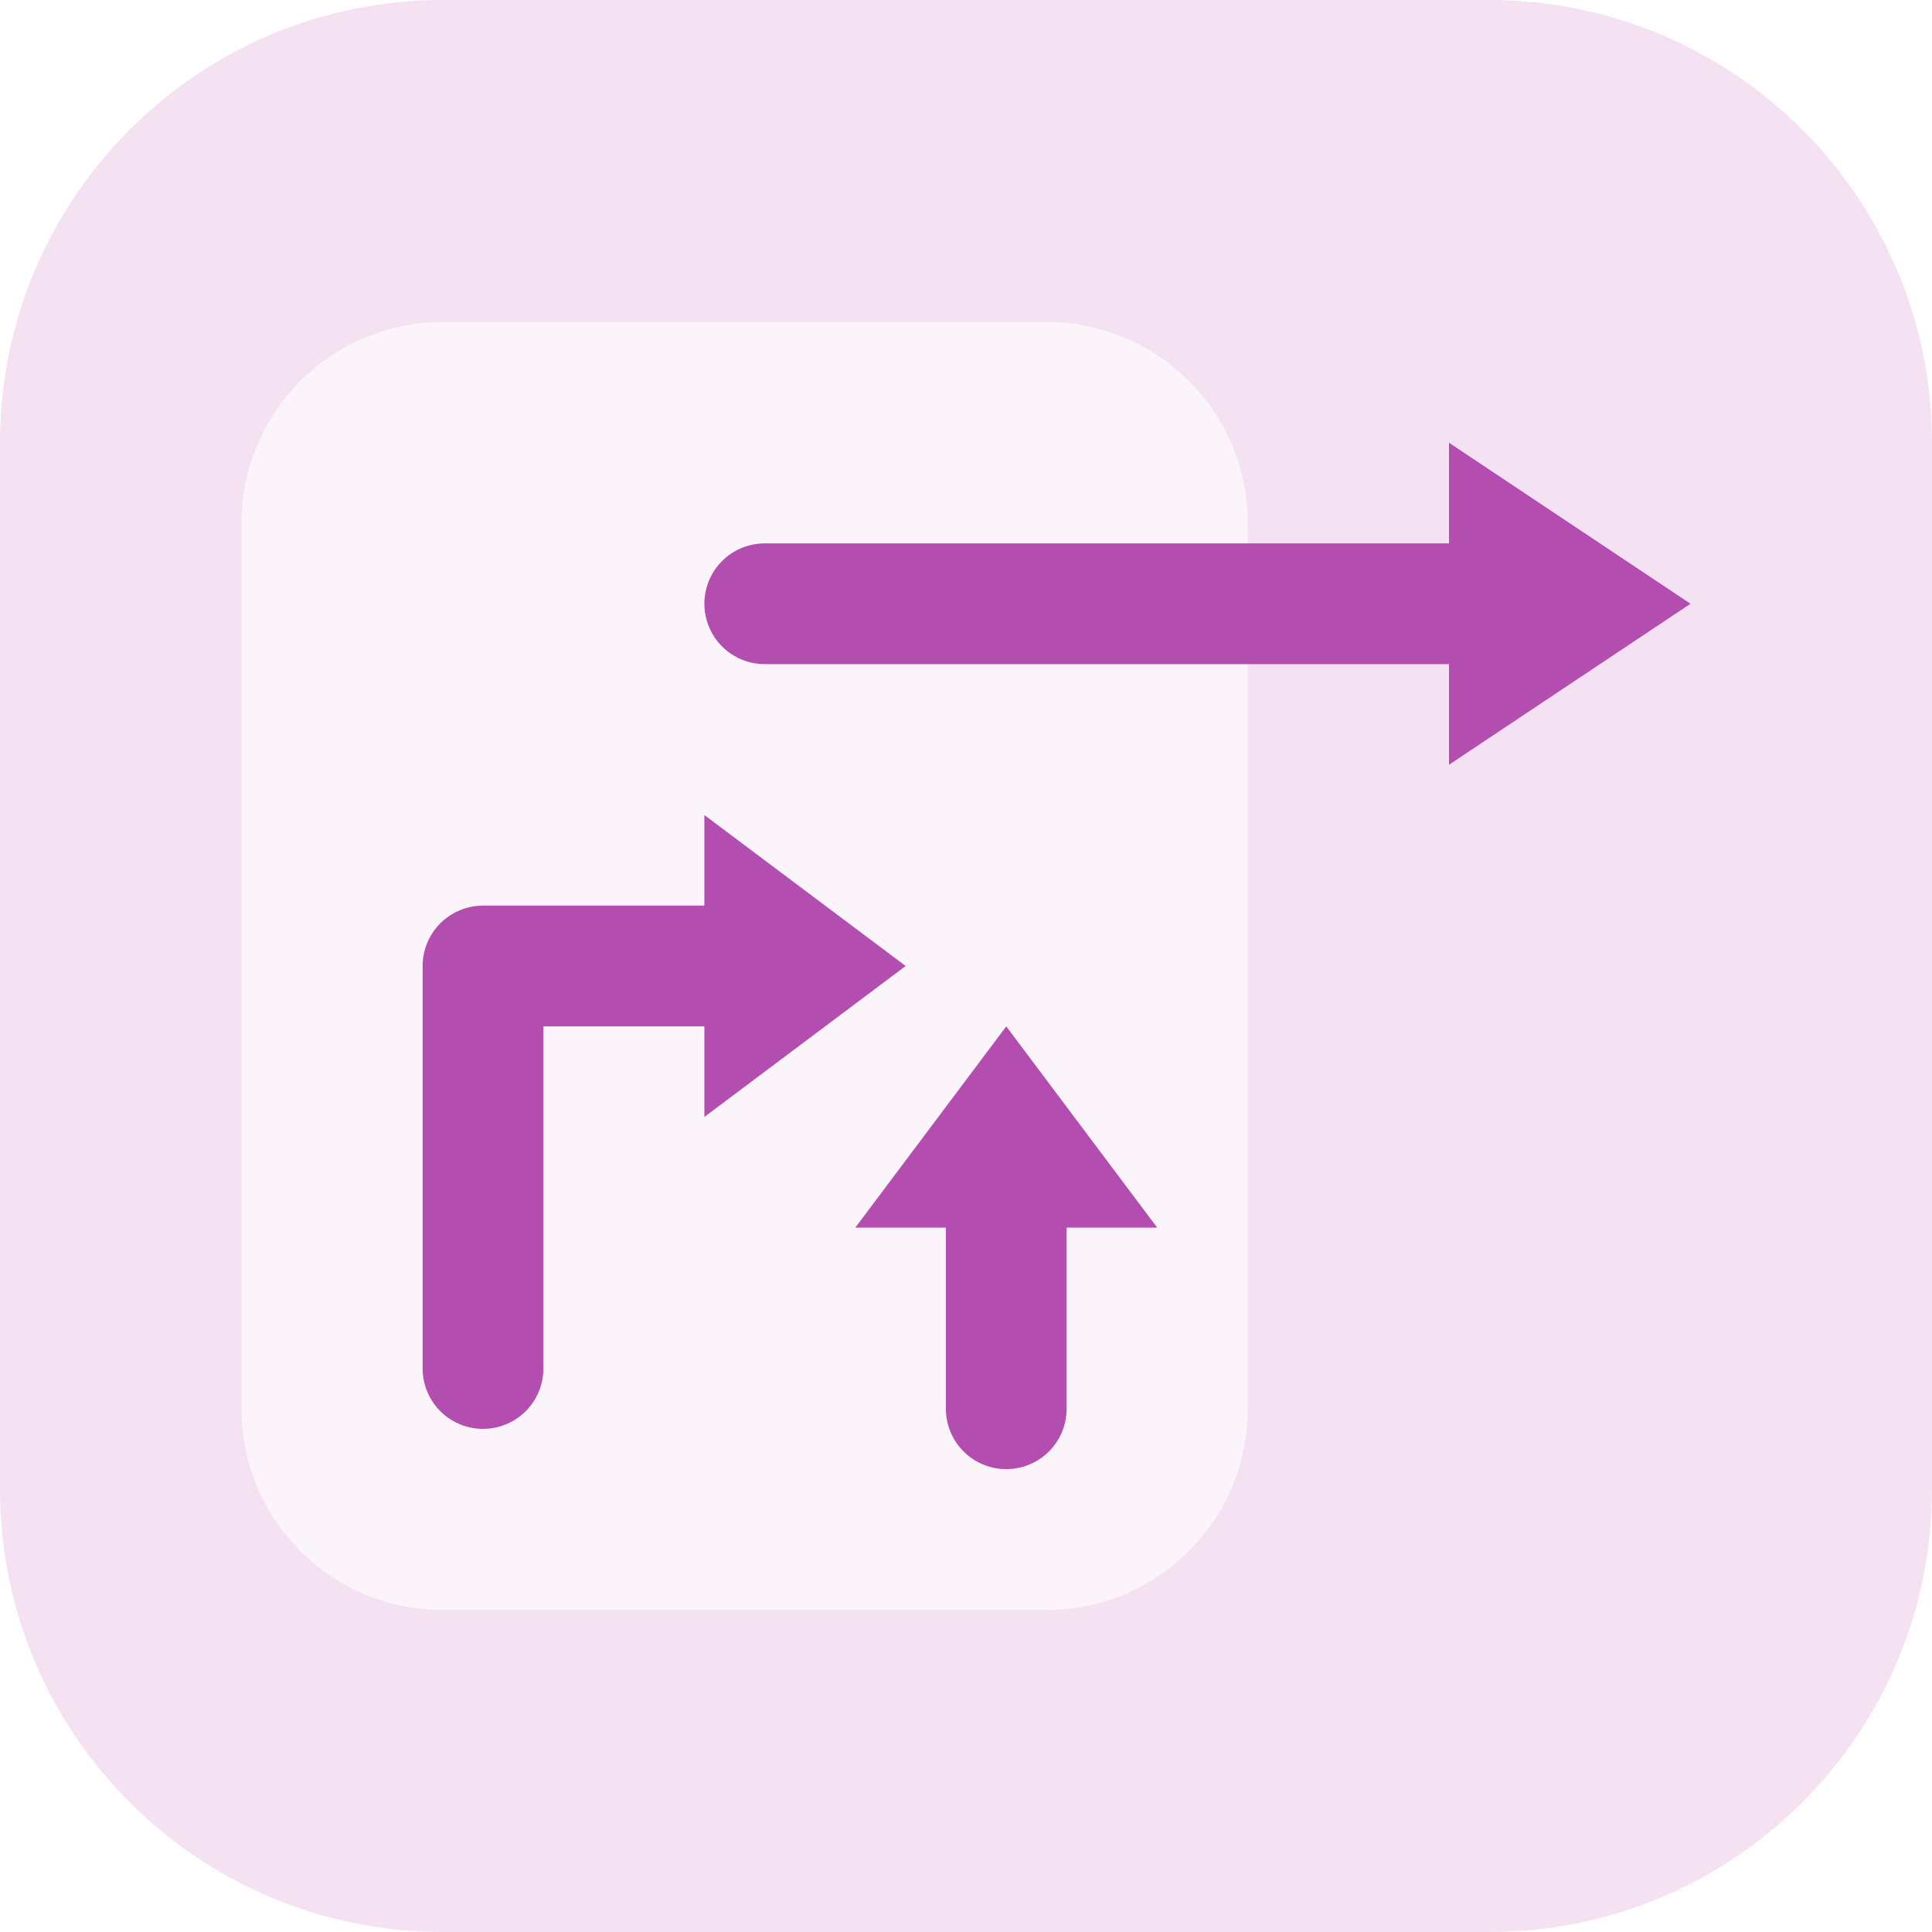
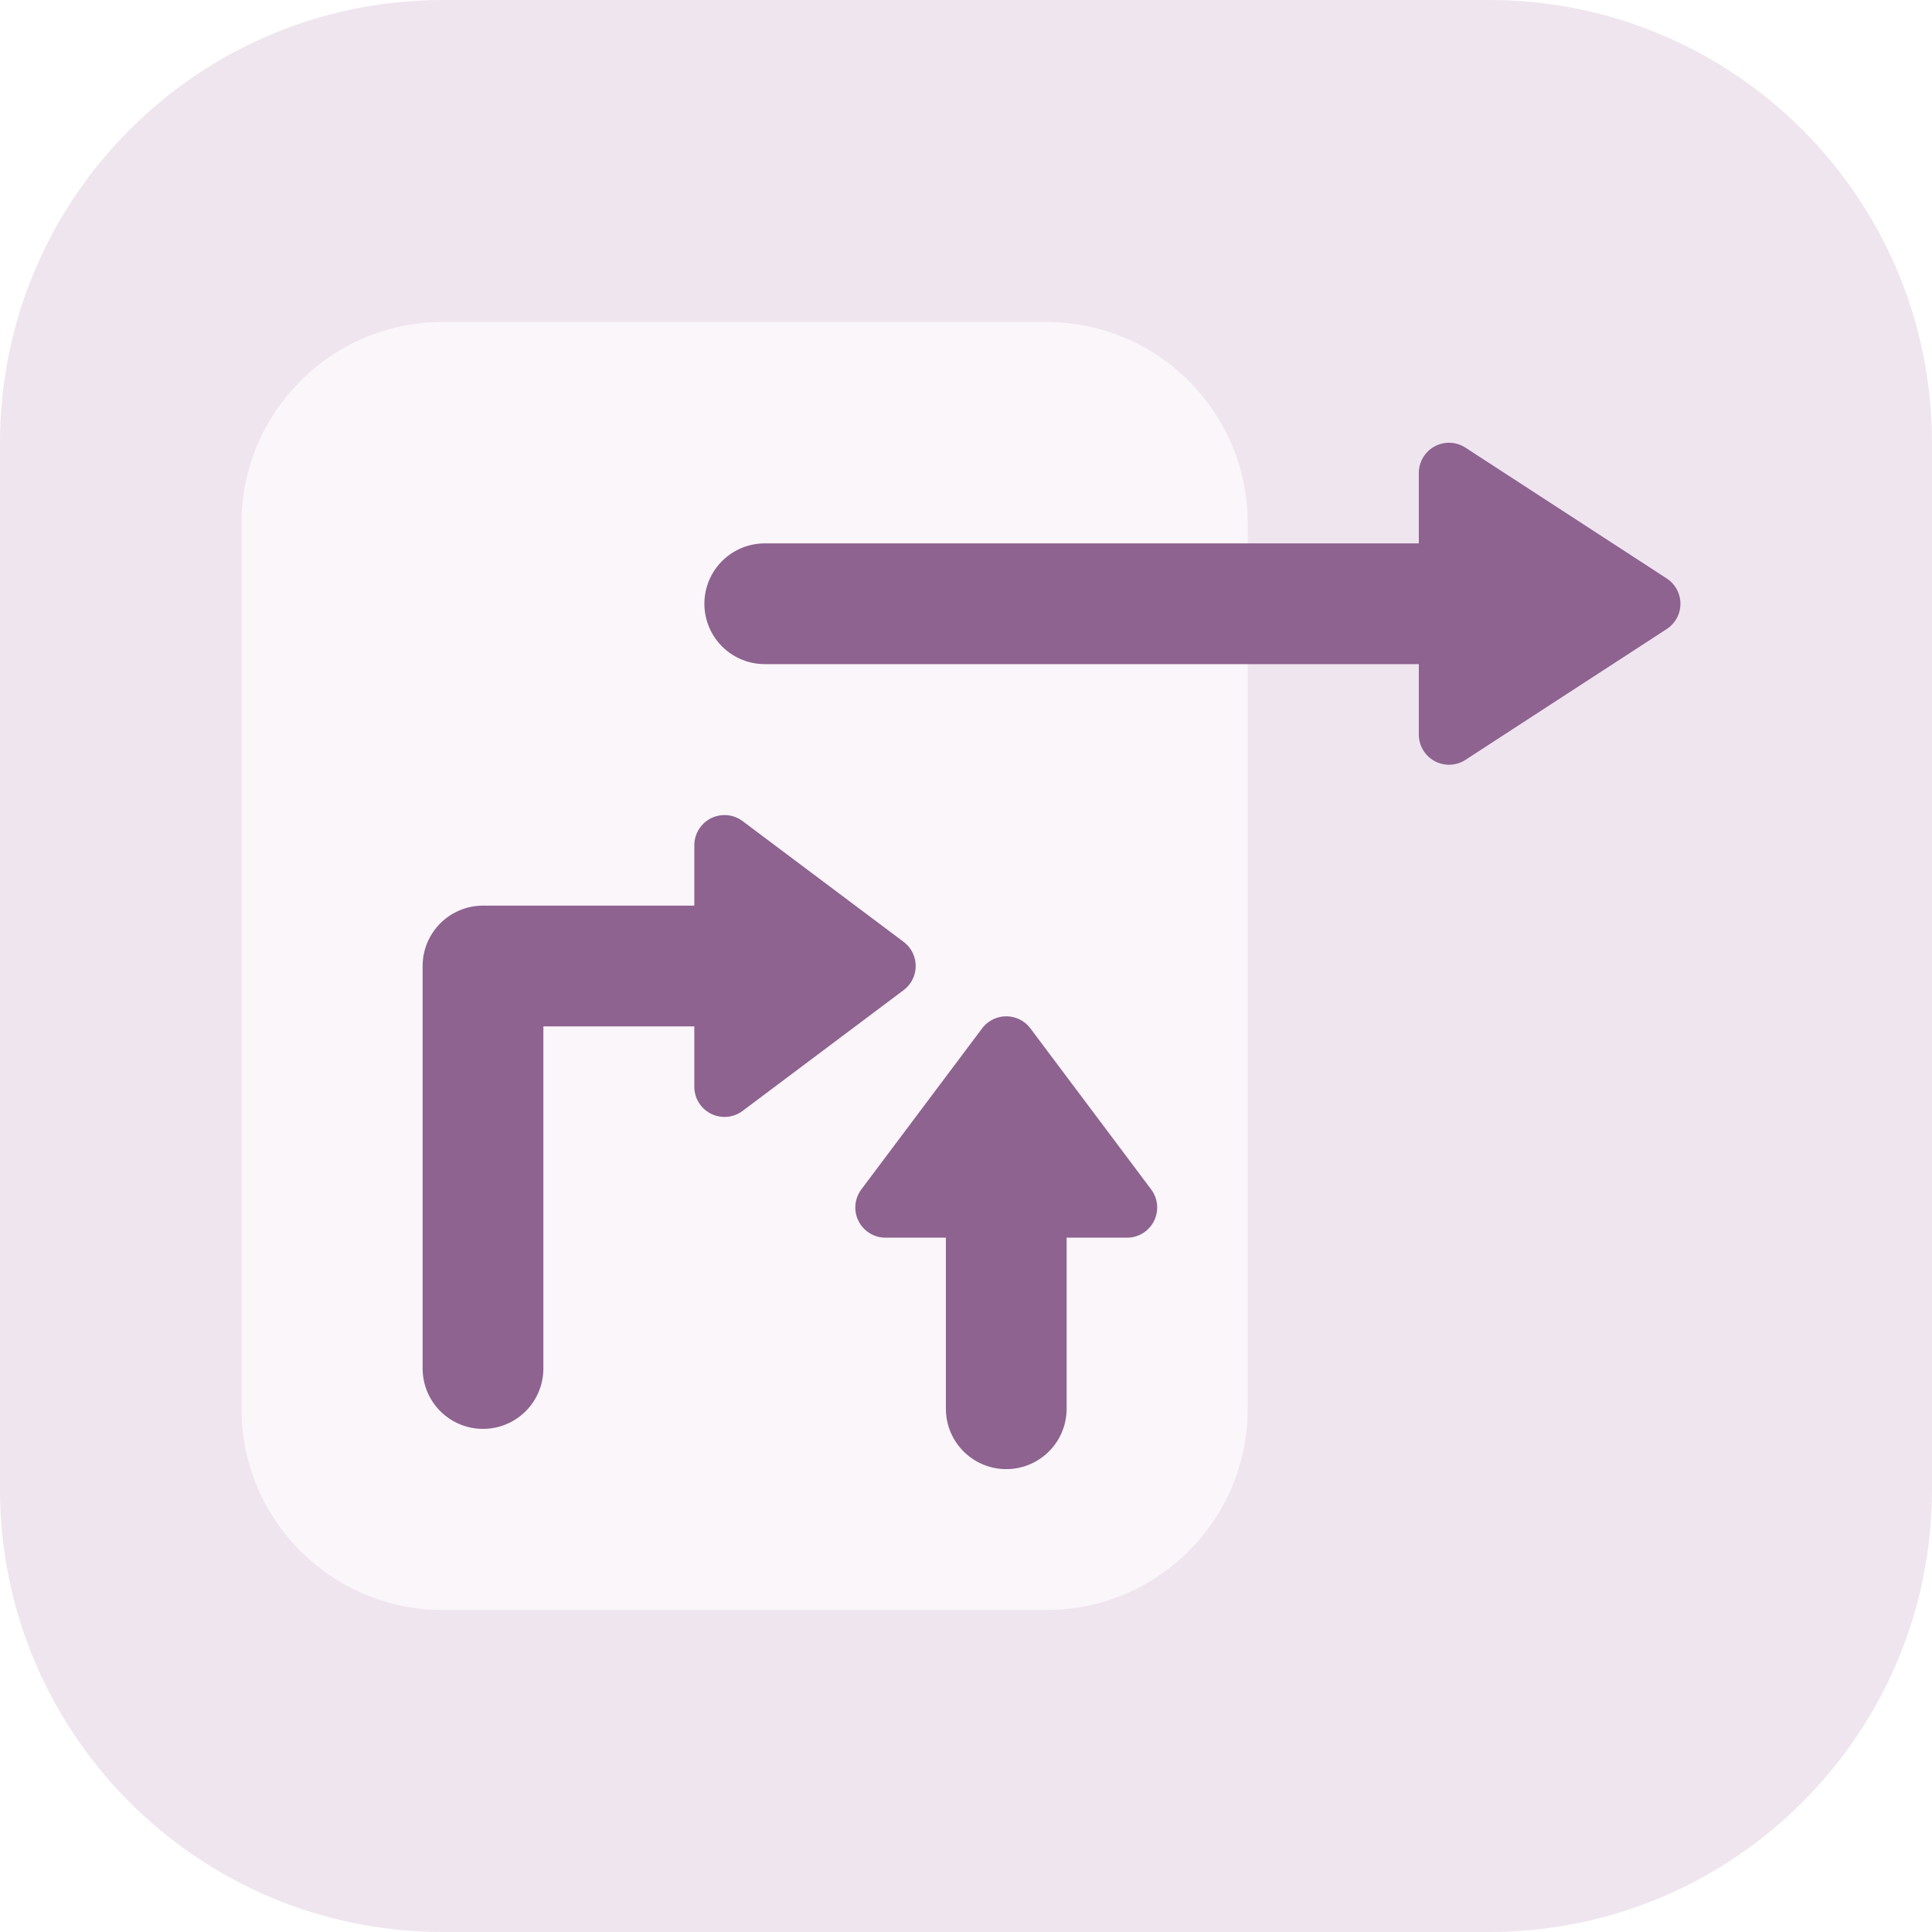
<svg xmlns="http://www.w3.org/2000/svg" viewBox="0 0 96 96" width="96" height="96">
-   <rect width="96" height="96" rx="22" fill="#F4E2F3" />
-   <rect x="12" y="16" width="50" height="64" rx="10" fill="#FCF4FB" />
-   <path d="M24 68V48h11" stroke="#B34DAF" stroke-width="6" fill="none" stroke-linecap="round" stroke-linejoin="round" />
-   <path d="M45 48l-10-7.5v15z" fill="#B34DAF" />
-   <path d="M50 70V61" stroke="#B34DAF" stroke-width="6" fill="none" stroke-linecap="round" />
-   <path d="M50 51l-7.5 10h15z" fill="#B34DAF" />
-   <path d="M38 30h34" stroke="#B34DAF" stroke-width="6" fill="none" stroke-linecap="round" />
-   <path d="M84 30l-12-8v16z" fill="#B34DAF" />
+   <rect width="96" height="96" rx="22" fill="#EFE5EF" />
+   <rect x="12" y="16" width="50" height="64" rx="10" fill="#FAF6FA" />
+   <path d="M24 68V48h11" stroke="#8E6390" stroke-width="6" fill="none" stroke-linecap="round" stroke-linejoin="round" />
+   <path d="M44 48l-8-6v12z" fill="#8E6390" stroke="#8E6390" stroke-width="3" stroke-linejoin="round" />
+   <path d="M50 70V61" stroke="#8E6390" stroke-width="6" fill="none" stroke-linecap="round" />
+   <path d="M50 52l-6 8h12z" fill="#8E6390" stroke="#8E6390" stroke-width="3" stroke-linejoin="round" />
+   <path d="M38 30h34" stroke="#8E6390" stroke-width="6" fill="none" stroke-linecap="round" />
+   <path d="M82 30l-10-6.5v13z" fill="#8E6390" stroke="#8E6390" stroke-width="3" stroke-linejoin="round" />
</svg>
